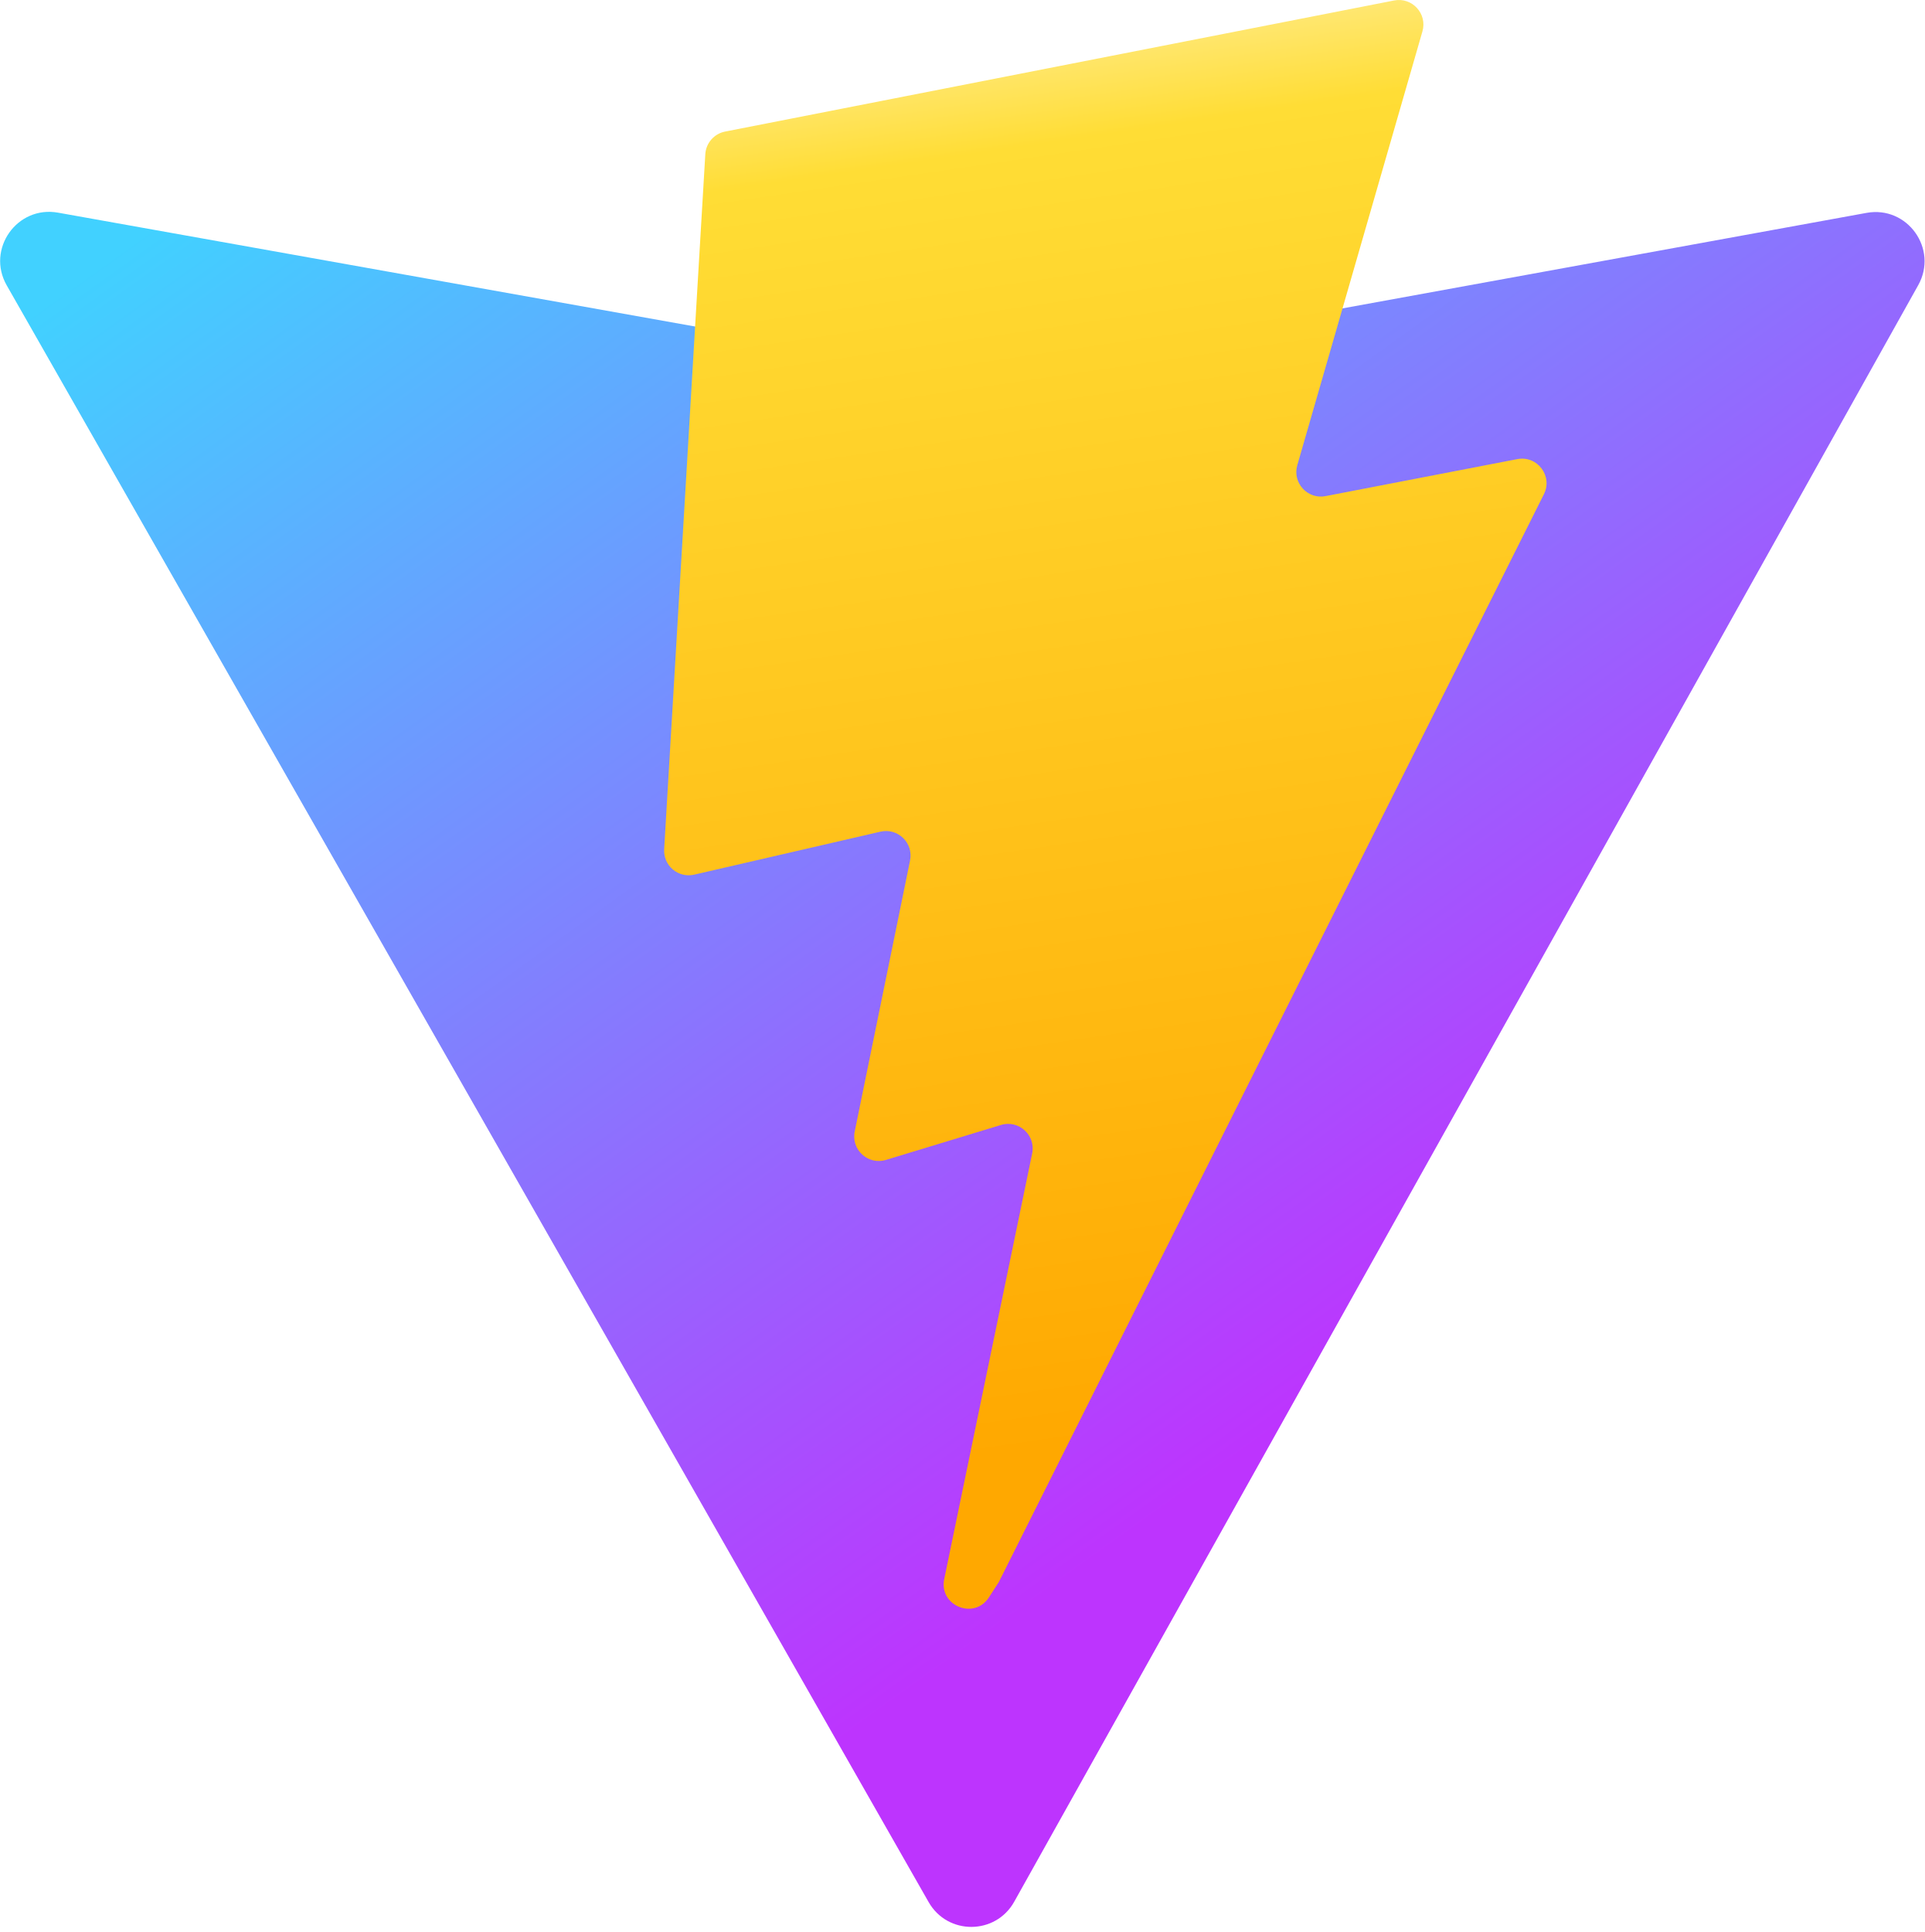
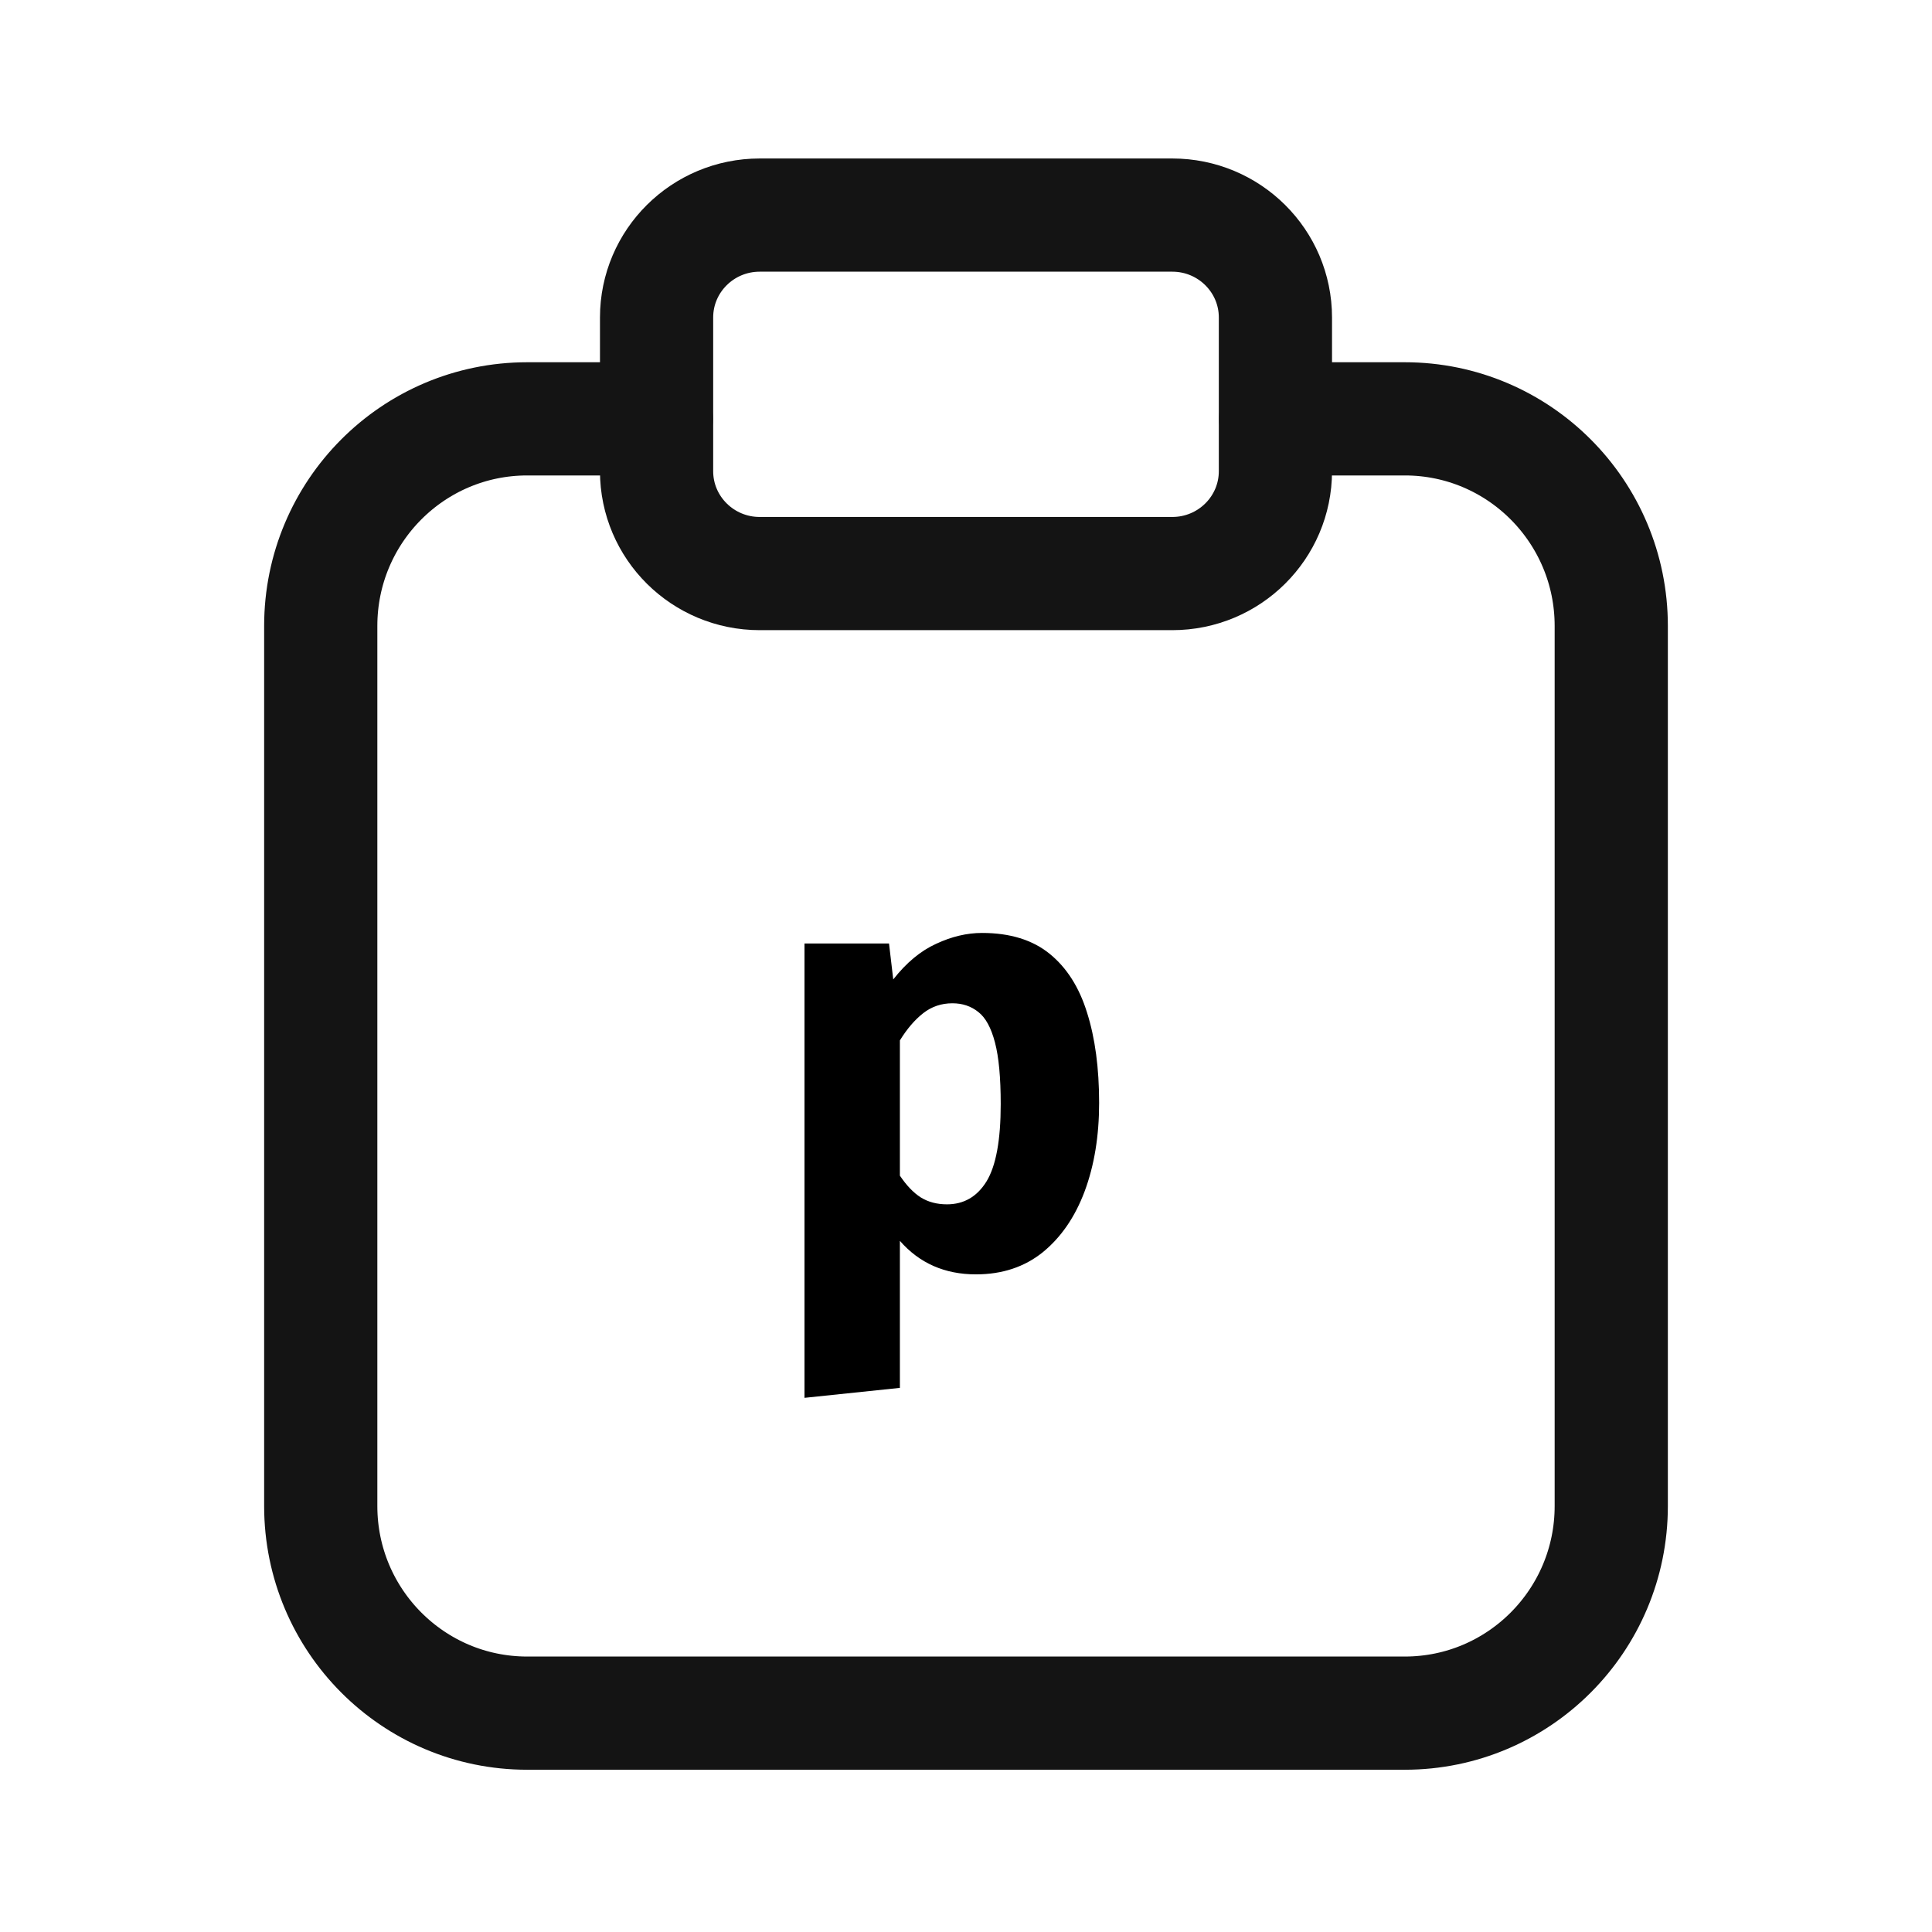
- <svg xmlns="http://www.w3.org/2000/svg" aria-hidden="true" role="img" class="iconify iconify--logos" width="31.88" height="32" preserveAspectRatio="xMidYMid meet" viewBox="0 0 256 257">
-   <defs>
-     <linearGradient id="IconifyId1813088fe1fbc01fb466" x1="-.828%" x2="57.636%" y1="7.652%" y2="78.411%">
-       <stop offset="0%" stop-color="#41D1FF" />
-       <stop offset="100%" stop-color="#BD34FE" />
-     </linearGradient>
-     <linearGradient id="IconifyId1813088fe1fbc01fb467" x1="43.376%" x2="50.316%" y1="2.242%" y2="89.03%">
-       <stop offset="0%" stop-color="#FFEA83" />
-       <stop offset="8.333%" stop-color="#FFDD35" />
-       <stop offset="100%" stop-color="#FFA800" />
-     </linearGradient>
-   </defs>
-   <path fill="url(#IconifyId1813088fe1fbc01fb466)" d="M255.153 37.938L134.897 252.976c-2.483 4.44-8.862 4.466-11.382.048L.875 37.958c-2.746-4.814 1.371-10.646 6.827-9.67l120.385 21.517a6.537 6.537 0 0 0 2.322-.004l117.867-21.483c5.438-.991 9.574 4.796 6.877 9.62Z" />
-   <path fill="url(#IconifyId1813088fe1fbc01fb467)" d="M185.432.063L96.44 17.501a3.268 3.268 0 0 0-2.634 3.014l-5.474 92.456a3.268 3.268 0 0 0 3.997 3.378l24.777-5.718c2.318-.535 4.413 1.507 3.936 3.838l-7.361 36.047c-.495 2.426 1.782 4.5 4.151 3.78l15.304-4.649c2.372-.72 4.652 1.36 4.15 3.788l-11.698 56.621c-.732 3.542 3.979 5.473 5.943 2.437l1.313-2.028l72.516-144.72c1.215-2.423-.88-5.186-3.54-4.672l-25.505 4.922c-2.396.462-4.435-1.77-3.759-4.114l16.646-57.705c.677-2.35-1.37-4.583-3.769-4.113Z" />
+ <svg xmlns="http://www.w3.org/2000/svg" width="512" height="512" viewBox="0 0 512 512" fill="none">
+   <path d="M173.92 111H139.72C109.499 111 85 135.571 85 165.88V399.12C85 429.429 109.499 454 139.72 454H372.28C402.501 454 427 429.429 427 399.12V165.88C427 135.571 402.501 111 372.28 111H338.08" stroke="#141414" stroke-width="30" stroke-linecap="round" stroke-linejoin="round" />
+   <path d="M310.667 152H201.333C186.238 152 174 139.848 174 124.857V84.143C174 69.152 186.238 57 201.333 57H310.667C325.762 57 338 69.152 338 84.143V124.857C338 139.848 325.762 152 310.667 152Z" stroke="#141414" stroke-width="30" stroke-linecap="round" stroke-linejoin="round" />
+   <path d="M260.24 247.24C267.653 247.24 273.627 249.08 278.16 252.76C282.693 256.44 286 261.64 288.08 268.36C290.213 275.08 291.28 283.053 291.28 292.28C291.28 301.027 290 308.84 287.44 315.72C284.88 322.547 281.173 327.933 276.32 331.88C271.467 335.773 265.573 337.72 258.64 337.72C250.373 337.72 243.653 334.76 238.48 328.84V367.8L213.2 370.44V250.04H235.6L236.72 259.56C240.187 255.133 243.973 251.987 248.08 250.12C252.187 248.2 256.24 247.24 260.24 247.24ZM252.4 265.88C249.467 265.88 246.88 266.76 244.64 268.52C242.4 270.28 240.347 272.68 238.48 275.72V311.56C240.24 314.173 242.08 316.093 244 317.32C245.973 318.547 248.293 319.16 250.96 319.16C255.44 319.16 258.933 317.133 261.44 313.08C263.947 308.973 265.2 302.147 265.2 292.6C265.2 285.56 264.693 280.12 263.68 276.28C262.667 272.387 261.2 269.693 259.28 268.2C257.36 266.653 255.067 265.88 252.4 265.88Z" fill="black" />
</svg>
